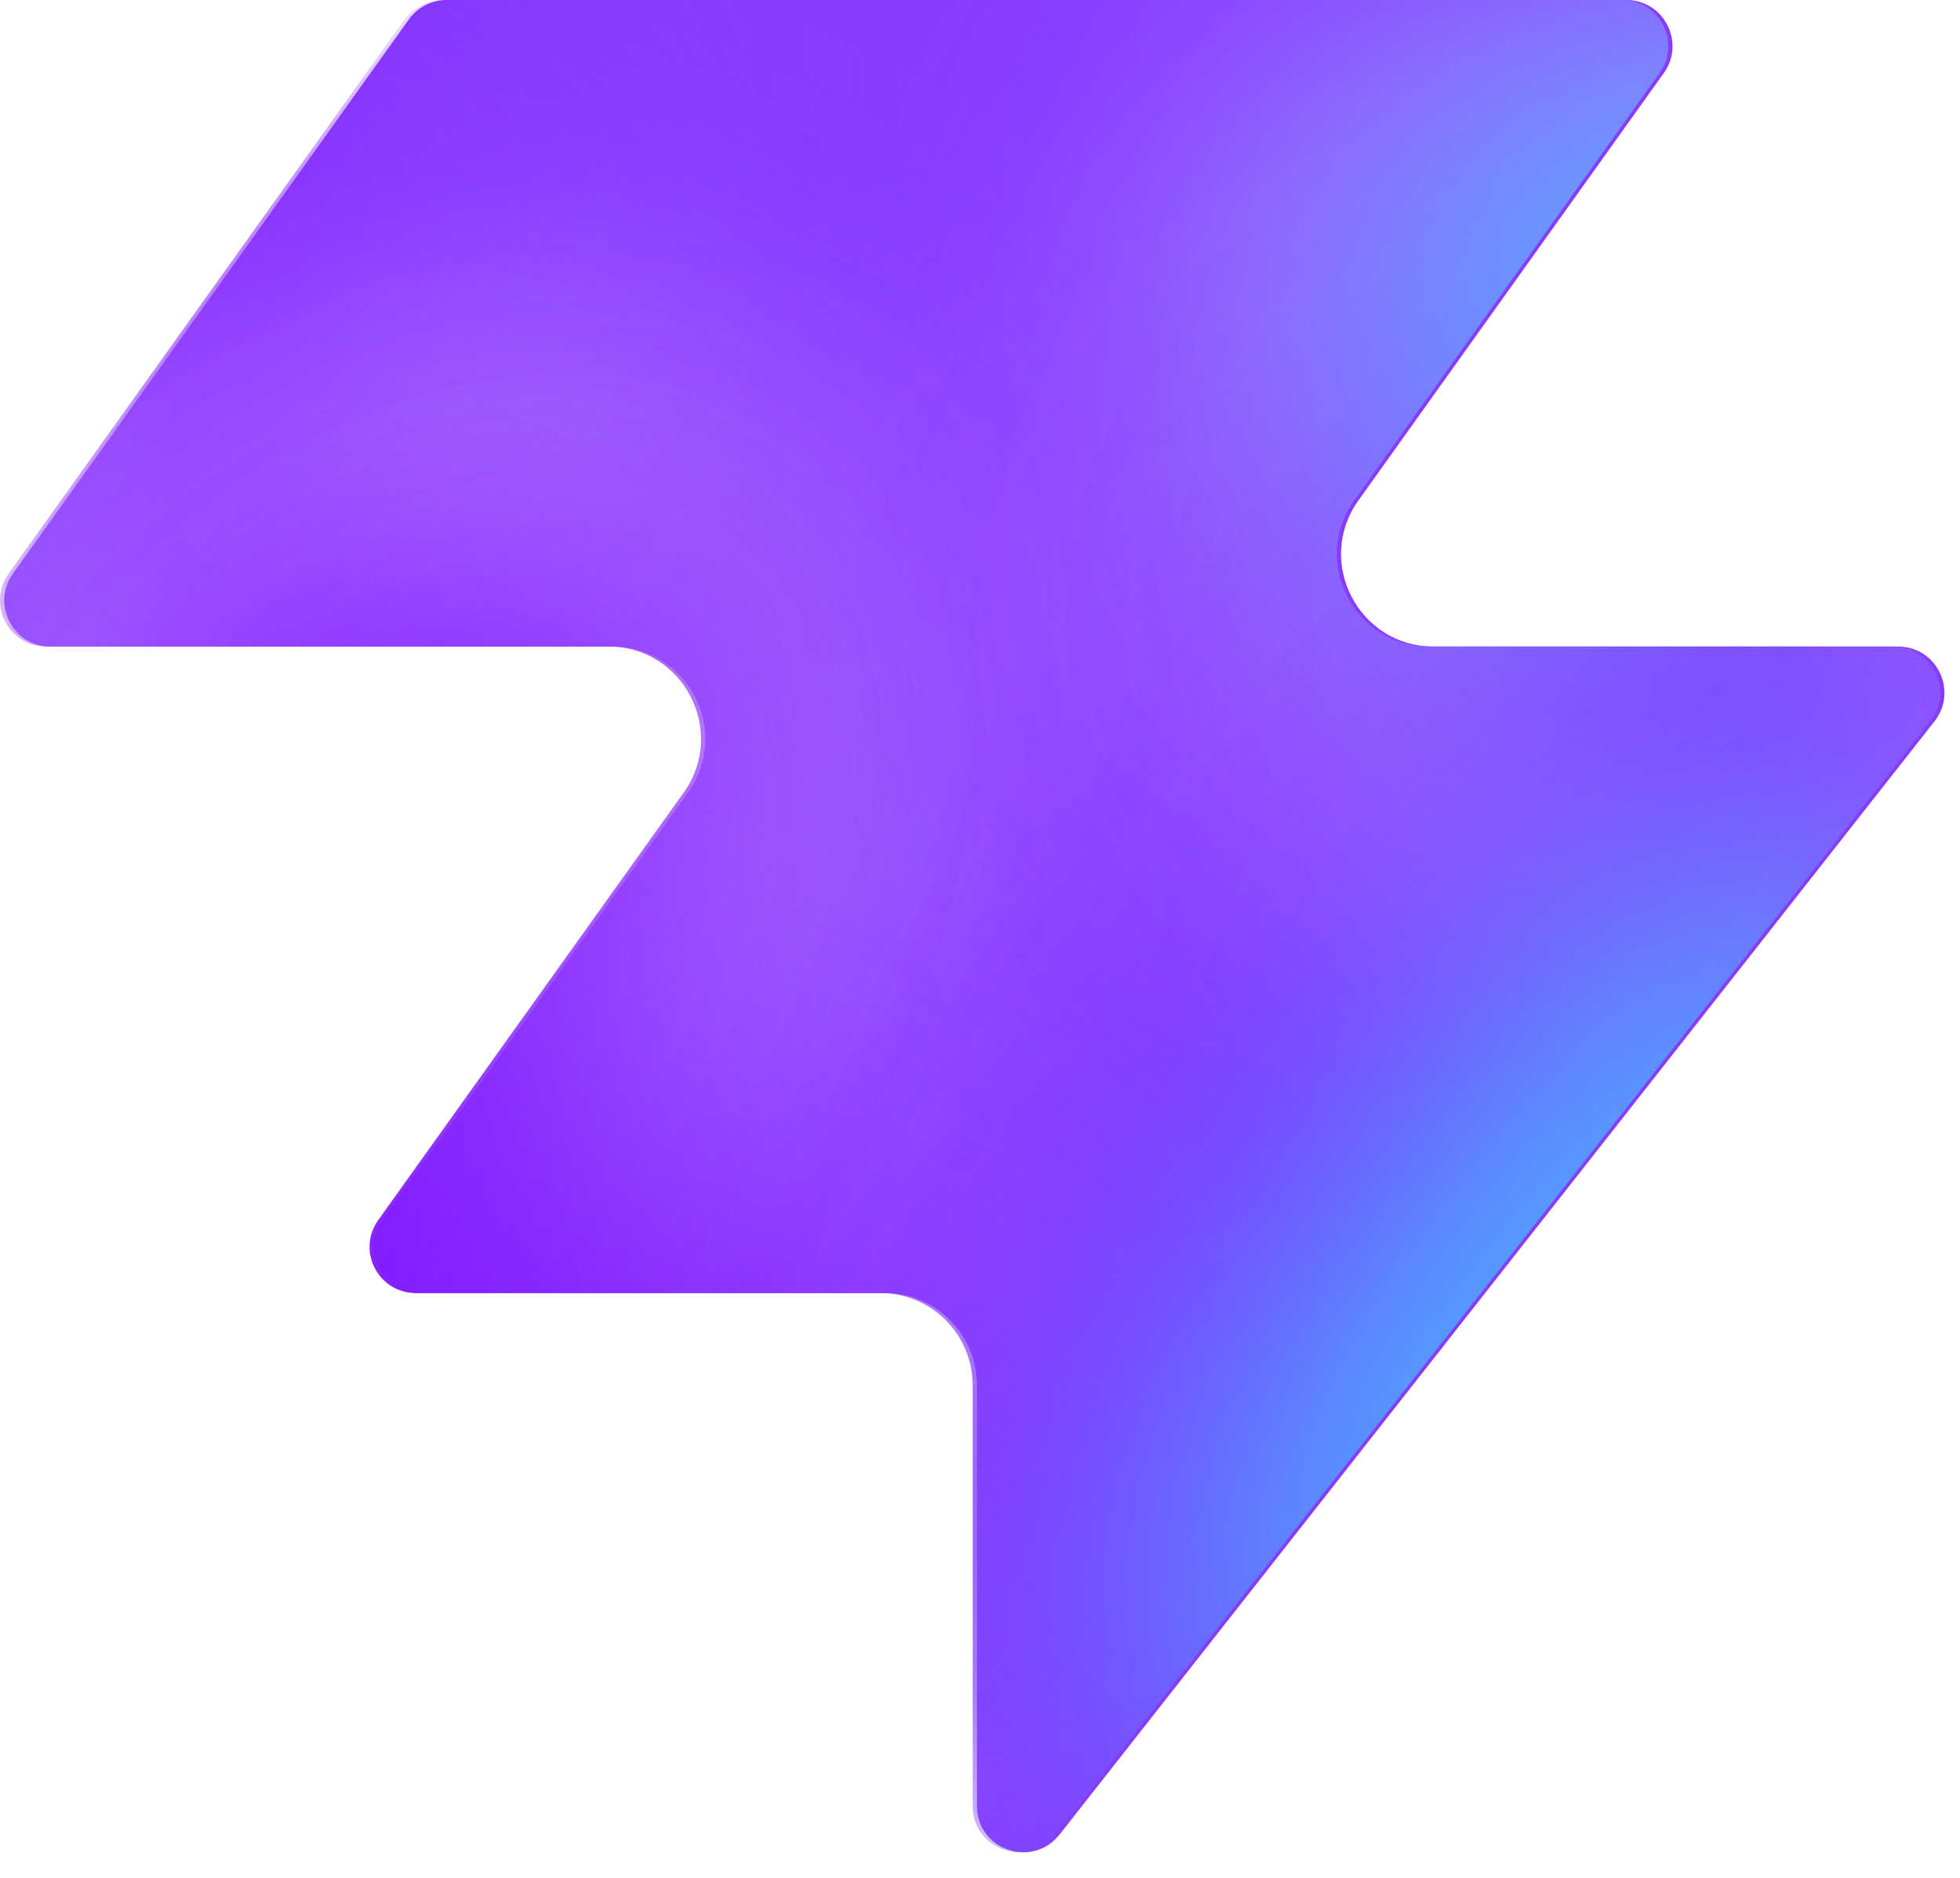
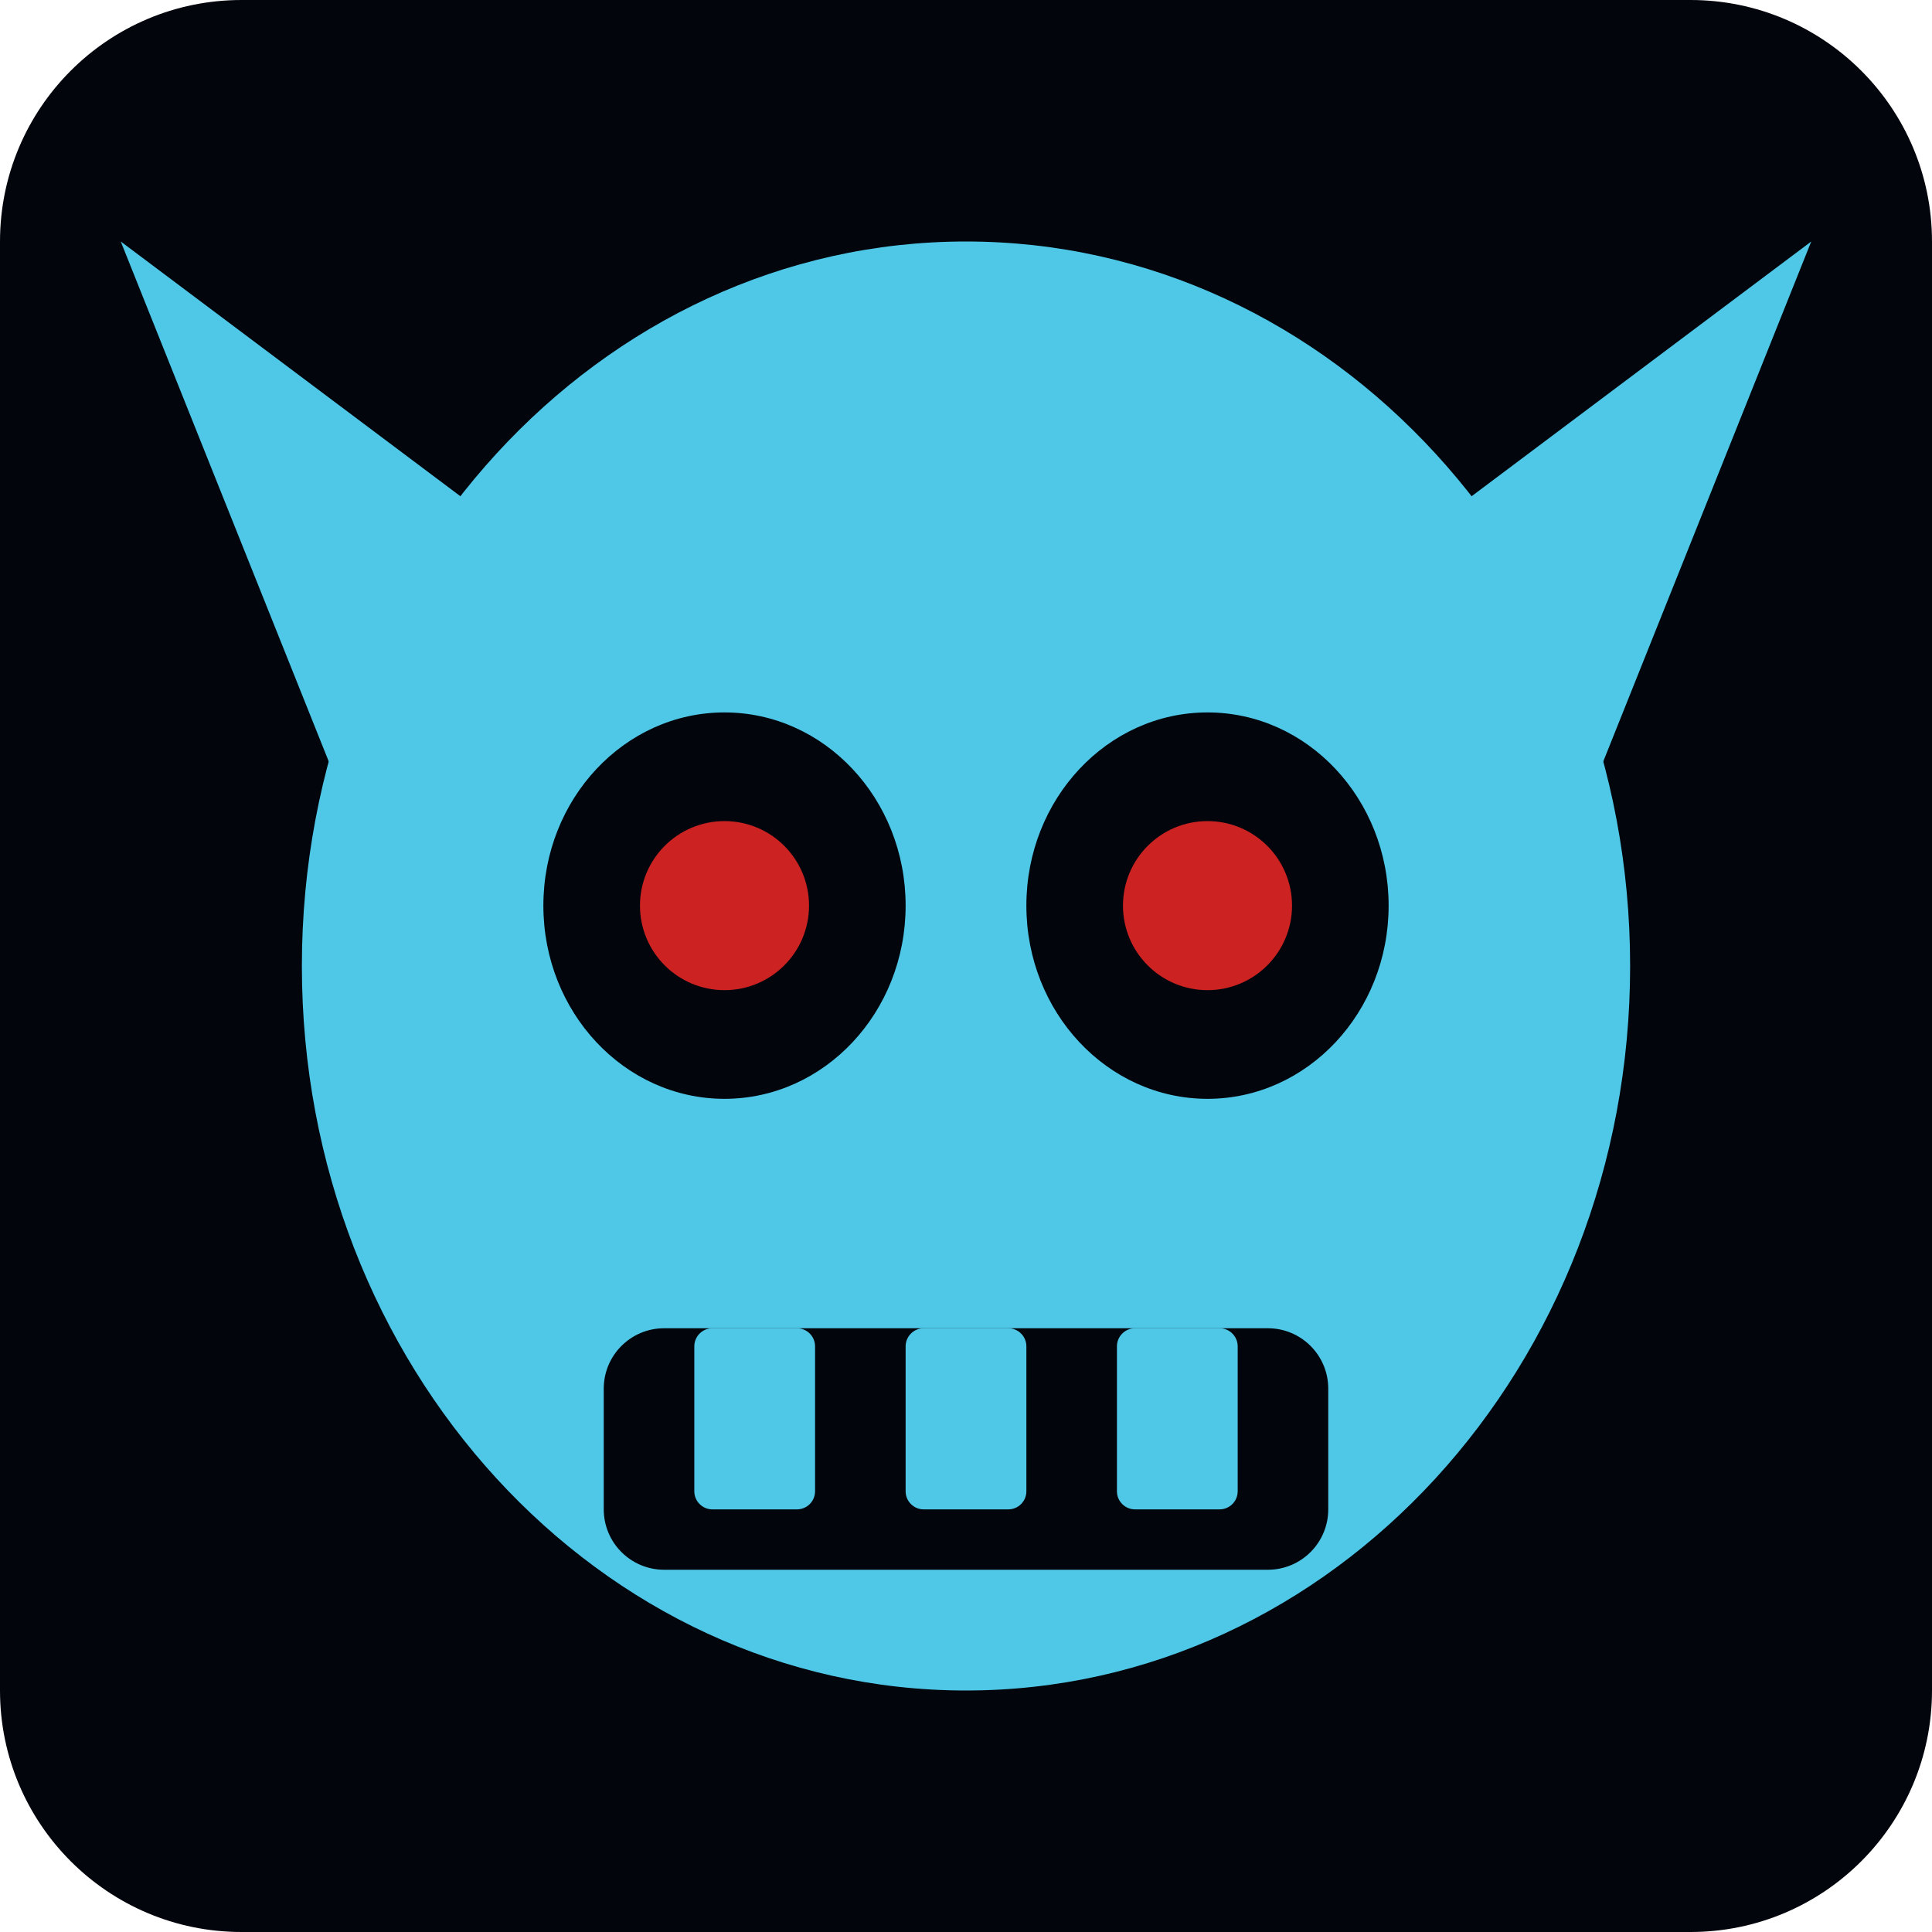
- <svg xmlns="http://www.w3.org/2000/svg" width="48" height="46" fill="none" viewBox="0 0 48 46">
-   <path fill="#863bff" d="M25.946 44.938c-.664.845-2.021.375-2.021-.698V33.937a2.26 2.26 0 0 0-2.262-2.262H10.287c-.92 0-1.456-1.04-.92-1.788l7.48-10.471c1.07-1.497 0-3.578-1.842-3.578H1.237c-.92 0-1.456-1.04-.92-1.788L10.013.474c.214-.297.556-.474.92-.474h28.894c.92 0 1.456 1.04.92 1.788l-7.48 10.471c-1.07 1.498 0 3.579 1.842 3.579h11.377c.943 0 1.473 1.088.89 1.83L25.947 44.94z" style="fill:#863bff;fill:color(display-p3 .525 .23 1);fill-opacity:1" />
-   <mask id="a" width="48" height="46" x="0" y="0" maskUnits="userSpaceOnUse" style="mask-type:alpha">
-     <path fill="#000" d="M25.842 44.938c-.664.844-2.021.375-2.021-.698V33.937a2.26 2.26 0 0 0-2.262-2.262H10.183c-.92 0-1.456-1.04-.92-1.788l7.48-10.471c1.07-1.498 0-3.579-1.842-3.579H1.133c-.92 0-1.456-1.04-.92-1.787L9.91.473c.214-.297.556-.474.92-.474h28.894c.92 0 1.456 1.04.92 1.788l-7.48 10.471c-1.07 1.498 0 3.578 1.842 3.578h11.377c.943 0 1.473 1.088.89 1.832L25.843 44.94z" style="fill:#000;fill-opacity:1" />
-   </mask>
-   <g mask="url(#a)">
-     <g filter="url(#b)">
-       <ellipse cx="5.508" cy="14.704" fill="#ede6ff" rx="5.508" ry="14.704" style="fill:#ede6ff;fill:color(display-p3 .927 .903 1);fill-opacity:1" transform="matrix(.00324 1 1 -.00324 -4.47 31.516)" />
-     </g>
-     <g filter="url(#c)">
-       <ellipse cx="10.399" cy="29.851" fill="#ede6ff" rx="10.399" ry="29.851" style="fill:#ede6ff;fill:color(display-p3 .927 .903 1);fill-opacity:1" transform="matrix(.00324 1 1 -.00324 -39.328 7.883)" />
-     </g>
-     <g filter="url(#d)">
-       <ellipse cx="5.508" cy="30.487" fill="#7e14ff" rx="5.508" ry="30.487" style="fill:#7e14ff;fill:color(display-p3 .492 .077 1);fill-opacity:1" transform="rotate(89.814 -25.913 -14.639)scale(1 -1)" />
-     </g>
-     <g filter="url(#e)">
-       <ellipse cx="5.508" cy="30.599" fill="#7e14ff" rx="5.508" ry="30.599" style="fill:#7e14ff;fill:color(display-p3 .492 .077 1);fill-opacity:1" transform="rotate(89.814 -32.644 -3.334)scale(1 -1)" />
-     </g>
-     <g filter="url(#f)">
-       <ellipse cx="5.508" cy="30.599" fill="#7e14ff" rx="5.508" ry="30.599" style="fill:#7e14ff;fill:color(display-p3 .492 .077 1);fill-opacity:1" transform="matrix(.00324 1 1 -.00324 -34.34 30.47)" />
-     </g>
-     <g filter="url(#g)">
-       <ellipse cx="14.072" cy="22.078" fill="#ede6ff" rx="14.072" ry="22.078" style="fill:#ede6ff;fill:color(display-p3 .927 .903 1);fill-opacity:1" transform="rotate(93.35 24.506 48.493)scale(-1 1)" />
-     </g>
-     <g filter="url(#h)">
-       <ellipse cx="3.47" cy="21.501" fill="#7e14ff" rx="3.47" ry="21.501" style="fill:#7e14ff;fill:color(display-p3 .492 .077 1);fill-opacity:1" transform="rotate(89.009 28.708 47.59)scale(-1 1)" />
-     </g>
-     <g filter="url(#i)">
-       <ellipse cx="3.47" cy="21.501" fill="#7e14ff" rx="3.47" ry="21.501" style="fill:#7e14ff;fill:color(display-p3 .492 .077 1);fill-opacity:1" transform="rotate(89.009 28.708 47.59)scale(-1 1)" />
-     </g>
-     <g filter="url(#j)">
-       <ellipse cx=".387" cy="8.972" fill="#7e14ff" rx="4.407" ry="29.108" style="fill:#7e14ff;fill:color(display-p3 .492 .077 1);fill-opacity:1" transform="rotate(39.51 .387 8.972)" />
-     </g>
-     <g filter="url(#k)">
-       <ellipse cx="47.523" cy="-6.092" fill="#7e14ff" rx="4.407" ry="29.108" style="fill:#7e14ff;fill:color(display-p3 .492 .077 1);fill-opacity:1" transform="rotate(37.892 47.523 -6.092)" />
-     </g>
-     <g filter="url(#l)">
-       <ellipse cx="41.412" cy="6.333" fill="#47bfff" rx="5.971" ry="9.665" style="fill:#47bfff;fill:color(display-p3 .28 .748 1);fill-opacity:1" transform="rotate(37.892 41.412 6.333)" />
-     </g>
-     <g filter="url(#m)">
-       <ellipse cx="-1.879" cy="38.332" fill="#7e14ff" rx="4.407" ry="29.108" style="fill:#7e14ff;fill:color(display-p3 .492 .077 1);fill-opacity:1" transform="rotate(37.892 -1.88 38.332)" />
-     </g>
-     <g filter="url(#n)">
-       <ellipse cx="-1.879" cy="38.332" fill="#7e14ff" rx="4.407" ry="29.108" style="fill:#7e14ff;fill:color(display-p3 .492 .077 1);fill-opacity:1" transform="rotate(37.892 -1.88 38.332)" />
-     </g>
-     <g filter="url(#o)">
-       <ellipse cx="35.651" cy="29.907" fill="#7e14ff" rx="4.407" ry="29.108" style="fill:#7e14ff;fill:color(display-p3 .492 .077 1);fill-opacity:1" transform="rotate(37.892 35.651 29.907)" />
-     </g>
-     <g filter="url(#p)">
-       <ellipse cx="38.418" cy="32.4" fill="#47bfff" rx="5.971" ry="15.297" style="fill:#47bfff;fill:color(display-p3 .28 .748 1);fill-opacity:1" transform="rotate(37.892 38.418 32.4)" />
-     </g>
-   </g>
-   <defs>
-     <filter id="b" width="60.045" height="41.654" x="-19.77" y="16.149" color-interpolation-filters="sRGB" filterUnits="userSpaceOnUse">
-       <feFlood flood-opacity="0" result="BackgroundImageFix" />
-       <feBlend in="SourceGraphic" in2="BackgroundImageFix" result="shape" />
-       <feGaussianBlur result="effect1_foregroundBlur_2002_17158" stdDeviation="7.659" />
-     </filter>
-     <filter id="c" width="90.34" height="51.437" x="-54.613" y="-7.533" color-interpolation-filters="sRGB" filterUnits="userSpaceOnUse">
-       <feFlood flood-opacity="0" result="BackgroundImageFix" />
-       <feBlend in="SourceGraphic" in2="BackgroundImageFix" result="shape" />
-       <feGaussianBlur result="effect1_foregroundBlur_2002_17158" stdDeviation="7.659" />
-     </filter>
-     <filter id="d" width="79.355" height="29.4" x="-49.64" y="2.03" color-interpolation-filters="sRGB" filterUnits="userSpaceOnUse">
-       <feFlood flood-opacity="0" result="BackgroundImageFix" />
-       <feBlend in="SourceGraphic" in2="BackgroundImageFix" result="shape" />
-       <feGaussianBlur result="effect1_foregroundBlur_2002_17158" stdDeviation="4.596" />
-     </filter>
-     <filter id="e" width="79.579" height="29.4" x="-45.045" y="20.029" color-interpolation-filters="sRGB" filterUnits="userSpaceOnUse">
-       <feFlood flood-opacity="0" result="BackgroundImageFix" />
-       <feBlend in="SourceGraphic" in2="BackgroundImageFix" result="shape" />
-       <feGaussianBlur result="effect1_foregroundBlur_2002_17158" stdDeviation="4.596" />
-     </filter>
-     <filter id="f" width="79.579" height="29.4" x="-43.513" y="21.178" color-interpolation-filters="sRGB" filterUnits="userSpaceOnUse">
-       <feFlood flood-opacity="0" result="BackgroundImageFix" />
-       <feBlend in="SourceGraphic" in2="BackgroundImageFix" result="shape" />
-       <feGaussianBlur result="effect1_foregroundBlur_2002_17158" stdDeviation="4.596" />
-     </filter>
-     <filter id="g" width="74.749" height="58.852" x="15.756" y="-17.901" color-interpolation-filters="sRGB" filterUnits="userSpaceOnUse">
-       <feFlood flood-opacity="0" result="BackgroundImageFix" />
-       <feBlend in="SourceGraphic" in2="BackgroundImageFix" result="shape" />
-       <feGaussianBlur result="effect1_foregroundBlur_2002_17158" stdDeviation="7.659" />
-     </filter>
-     <filter id="h" width="61.377" height="25.362" x="23.548" y="2.284" color-interpolation-filters="sRGB" filterUnits="userSpaceOnUse">
-       <feFlood flood-opacity="0" result="BackgroundImageFix" />
-       <feBlend in="SourceGraphic" in2="BackgroundImageFix" result="shape" />
-       <feGaussianBlur result="effect1_foregroundBlur_2002_17158" stdDeviation="4.596" />
-     </filter>
-     <filter id="i" width="61.377" height="25.362" x="23.548" y="2.284" color-interpolation-filters="sRGB" filterUnits="userSpaceOnUse">
-       <feFlood flood-opacity="0" result="BackgroundImageFix" />
-       <feBlend in="SourceGraphic" in2="BackgroundImageFix" result="shape" />
-       <feGaussianBlur result="effect1_foregroundBlur_2002_17158" stdDeviation="4.596" />
-     </filter>
-     <filter id="j" width="56.045" height="63.649" x="-27.636" y="-22.853" color-interpolation-filters="sRGB" filterUnits="userSpaceOnUse">
-       <feFlood flood-opacity="0" result="BackgroundImageFix" />
-       <feBlend in="SourceGraphic" in2="BackgroundImageFix" result="shape" />
-       <feGaussianBlur result="effect1_foregroundBlur_2002_17158" stdDeviation="4.596" />
-     </filter>
-     <filter id="k" width="54.814" height="64.646" x="20.116" y="-38.415" color-interpolation-filters="sRGB" filterUnits="userSpaceOnUse">
-       <feFlood flood-opacity="0" result="BackgroundImageFix" />
-       <feBlend in="SourceGraphic" in2="BackgroundImageFix" result="shape" />
-       <feGaussianBlur result="effect1_foregroundBlur_2002_17158" stdDeviation="4.596" />
-     </filter>
-     <filter id="l" width="33.541" height="35.313" x="24.641" y="-11.323" color-interpolation-filters="sRGB" filterUnits="userSpaceOnUse">
-       <feFlood flood-opacity="0" result="BackgroundImageFix" />
-       <feBlend in="SourceGraphic" in2="BackgroundImageFix" result="shape" />
-       <feGaussianBlur result="effect1_foregroundBlur_2002_17158" stdDeviation="4.596" />
-     </filter>
-     <filter id="m" width="54.814" height="64.646" x="-29.286" y="6.009" color-interpolation-filters="sRGB" filterUnits="userSpaceOnUse">
-       <feFlood flood-opacity="0" result="BackgroundImageFix" />
-       <feBlend in="SourceGraphic" in2="BackgroundImageFix" result="shape" />
-       <feGaussianBlur result="effect1_foregroundBlur_2002_17158" stdDeviation="4.596" />
-     </filter>
-     <filter id="n" width="54.814" height="64.646" x="-29.286" y="6.009" color-interpolation-filters="sRGB" filterUnits="userSpaceOnUse">
-       <feFlood flood-opacity="0" result="BackgroundImageFix" />
-       <feBlend in="SourceGraphic" in2="BackgroundImageFix" result="shape" />
-       <feGaussianBlur result="effect1_foregroundBlur_2002_17158" stdDeviation="4.596" />
-     </filter>
-     <filter id="o" width="54.814" height="64.646" x="8.244" y="-2.416" color-interpolation-filters="sRGB" filterUnits="userSpaceOnUse">
-       <feFlood flood-opacity="0" result="BackgroundImageFix" />
-       <feBlend in="SourceGraphic" in2="BackgroundImageFix" result="shape" />
-       <feGaussianBlur result="effect1_foregroundBlur_2002_17158" stdDeviation="4.596" />
-     </filter>
-     <filter id="p" width="39.409" height="43.623" x="18.713" y="10.588" color-interpolation-filters="sRGB" filterUnits="userSpaceOnUse">
-       <feFlood flood-opacity="0" result="BackgroundImageFix" />
-       <feBlend in="SourceGraphic" in2="BackgroundImageFix" result="shape" />
-       <feGaussianBlur result="effect1_foregroundBlur_2002_17158" stdDeviation="4.596" />
-     </filter>
-   </defs>
+ <svg xmlns="http://www.w3.org/2000/svg" viewBox="0 0 32 32">
+   <rect width="32" height="32" rx="4" fill="#03050d" />
+   <polygon points="6,14 2,4 10,10" fill="#4fc8e8" />
+   <polygon points="26,14 30,4 22,10" fill="#4fc8e8" />
+   <ellipse cx="16" cy="16" rx="11" ry="12" fill="#4fc8e8" />
+   <ellipse cx="12" cy="15" rx="3" ry="3.2" fill="#03050d" />
+   <ellipse cx="20" cy="15" rx="3" ry="3.2" fill="#03050d" />
+   <ellipse cx="12" cy="15" rx="1.4" ry="1.4" fill="#cc2222" />
+   <ellipse cx="20" cy="15" rx="1.4" ry="1.4" fill="#cc2222" />
+   <rect x="10" y="22" width="12" height="4" rx="1" fill="#03050d" />
+   <rect x="11.5" y="22" width="2" height="3" rx="0.3" fill="#4fc8e8" />
+   <rect x="15" y="22" width="2" height="3" rx="0.3" fill="#4fc8e8" />
+   <rect x="18.5" y="22" width="2" height="3" rx="0.3" fill="#4fc8e8" />
</svg>
